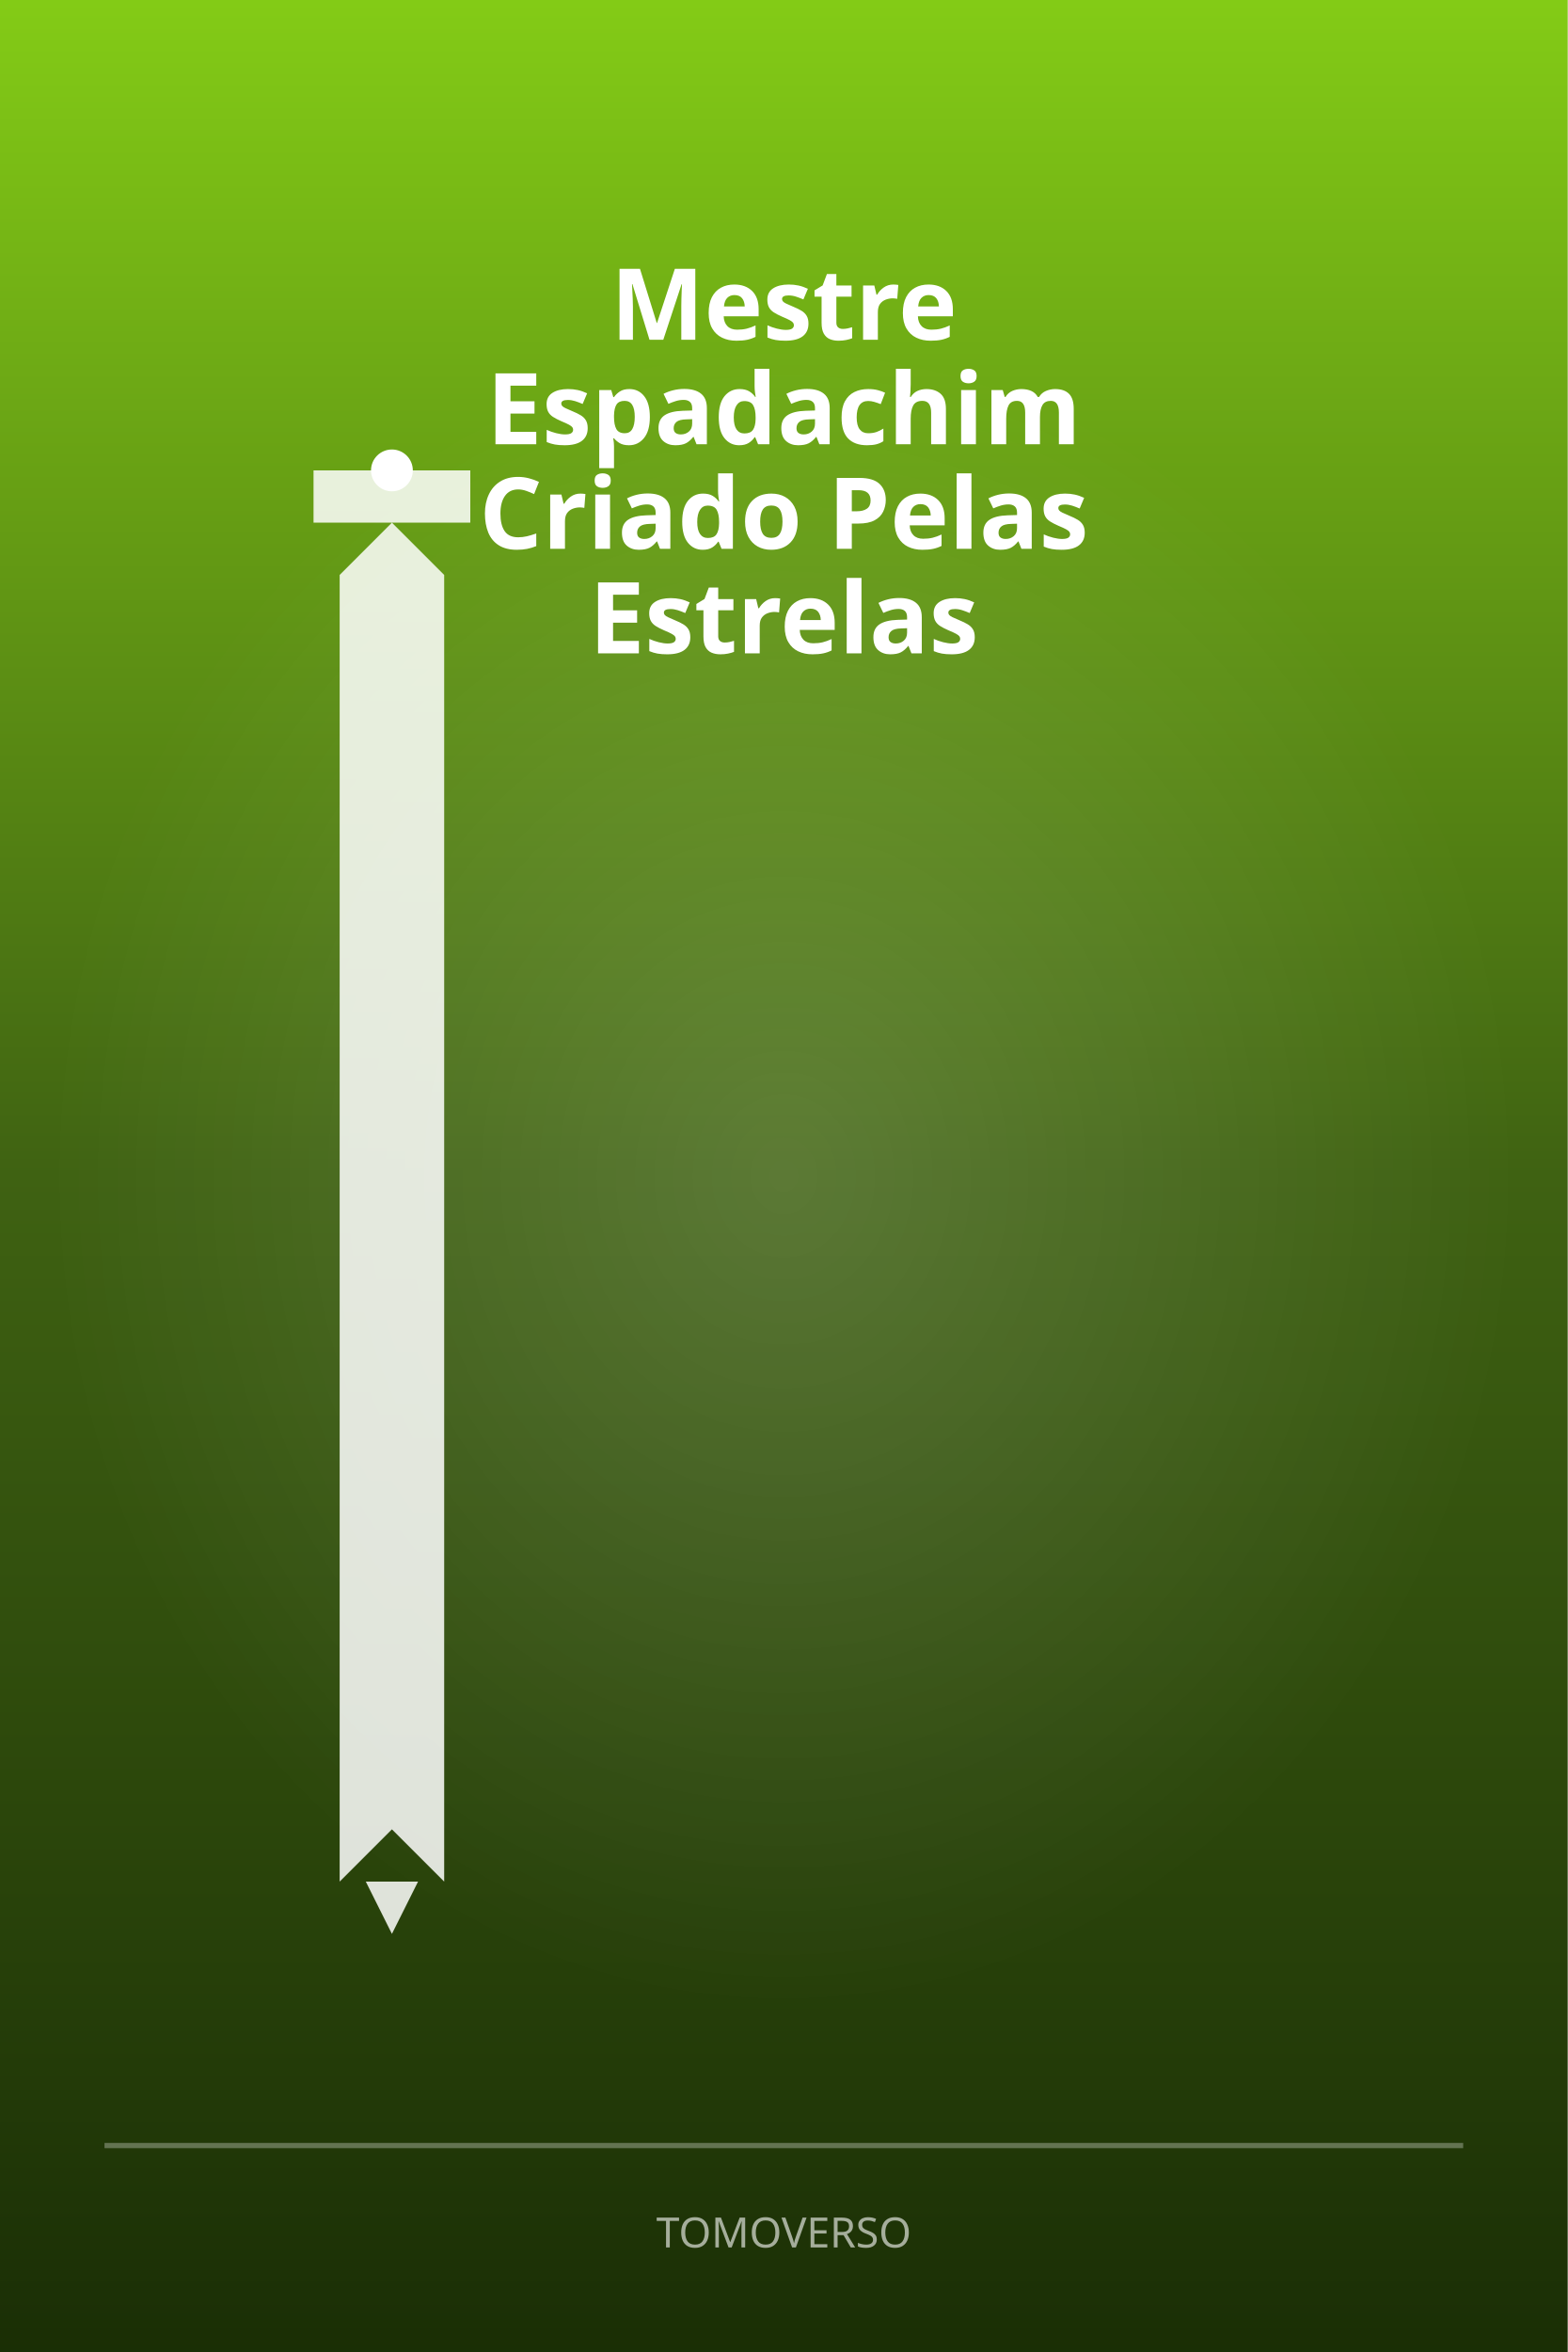
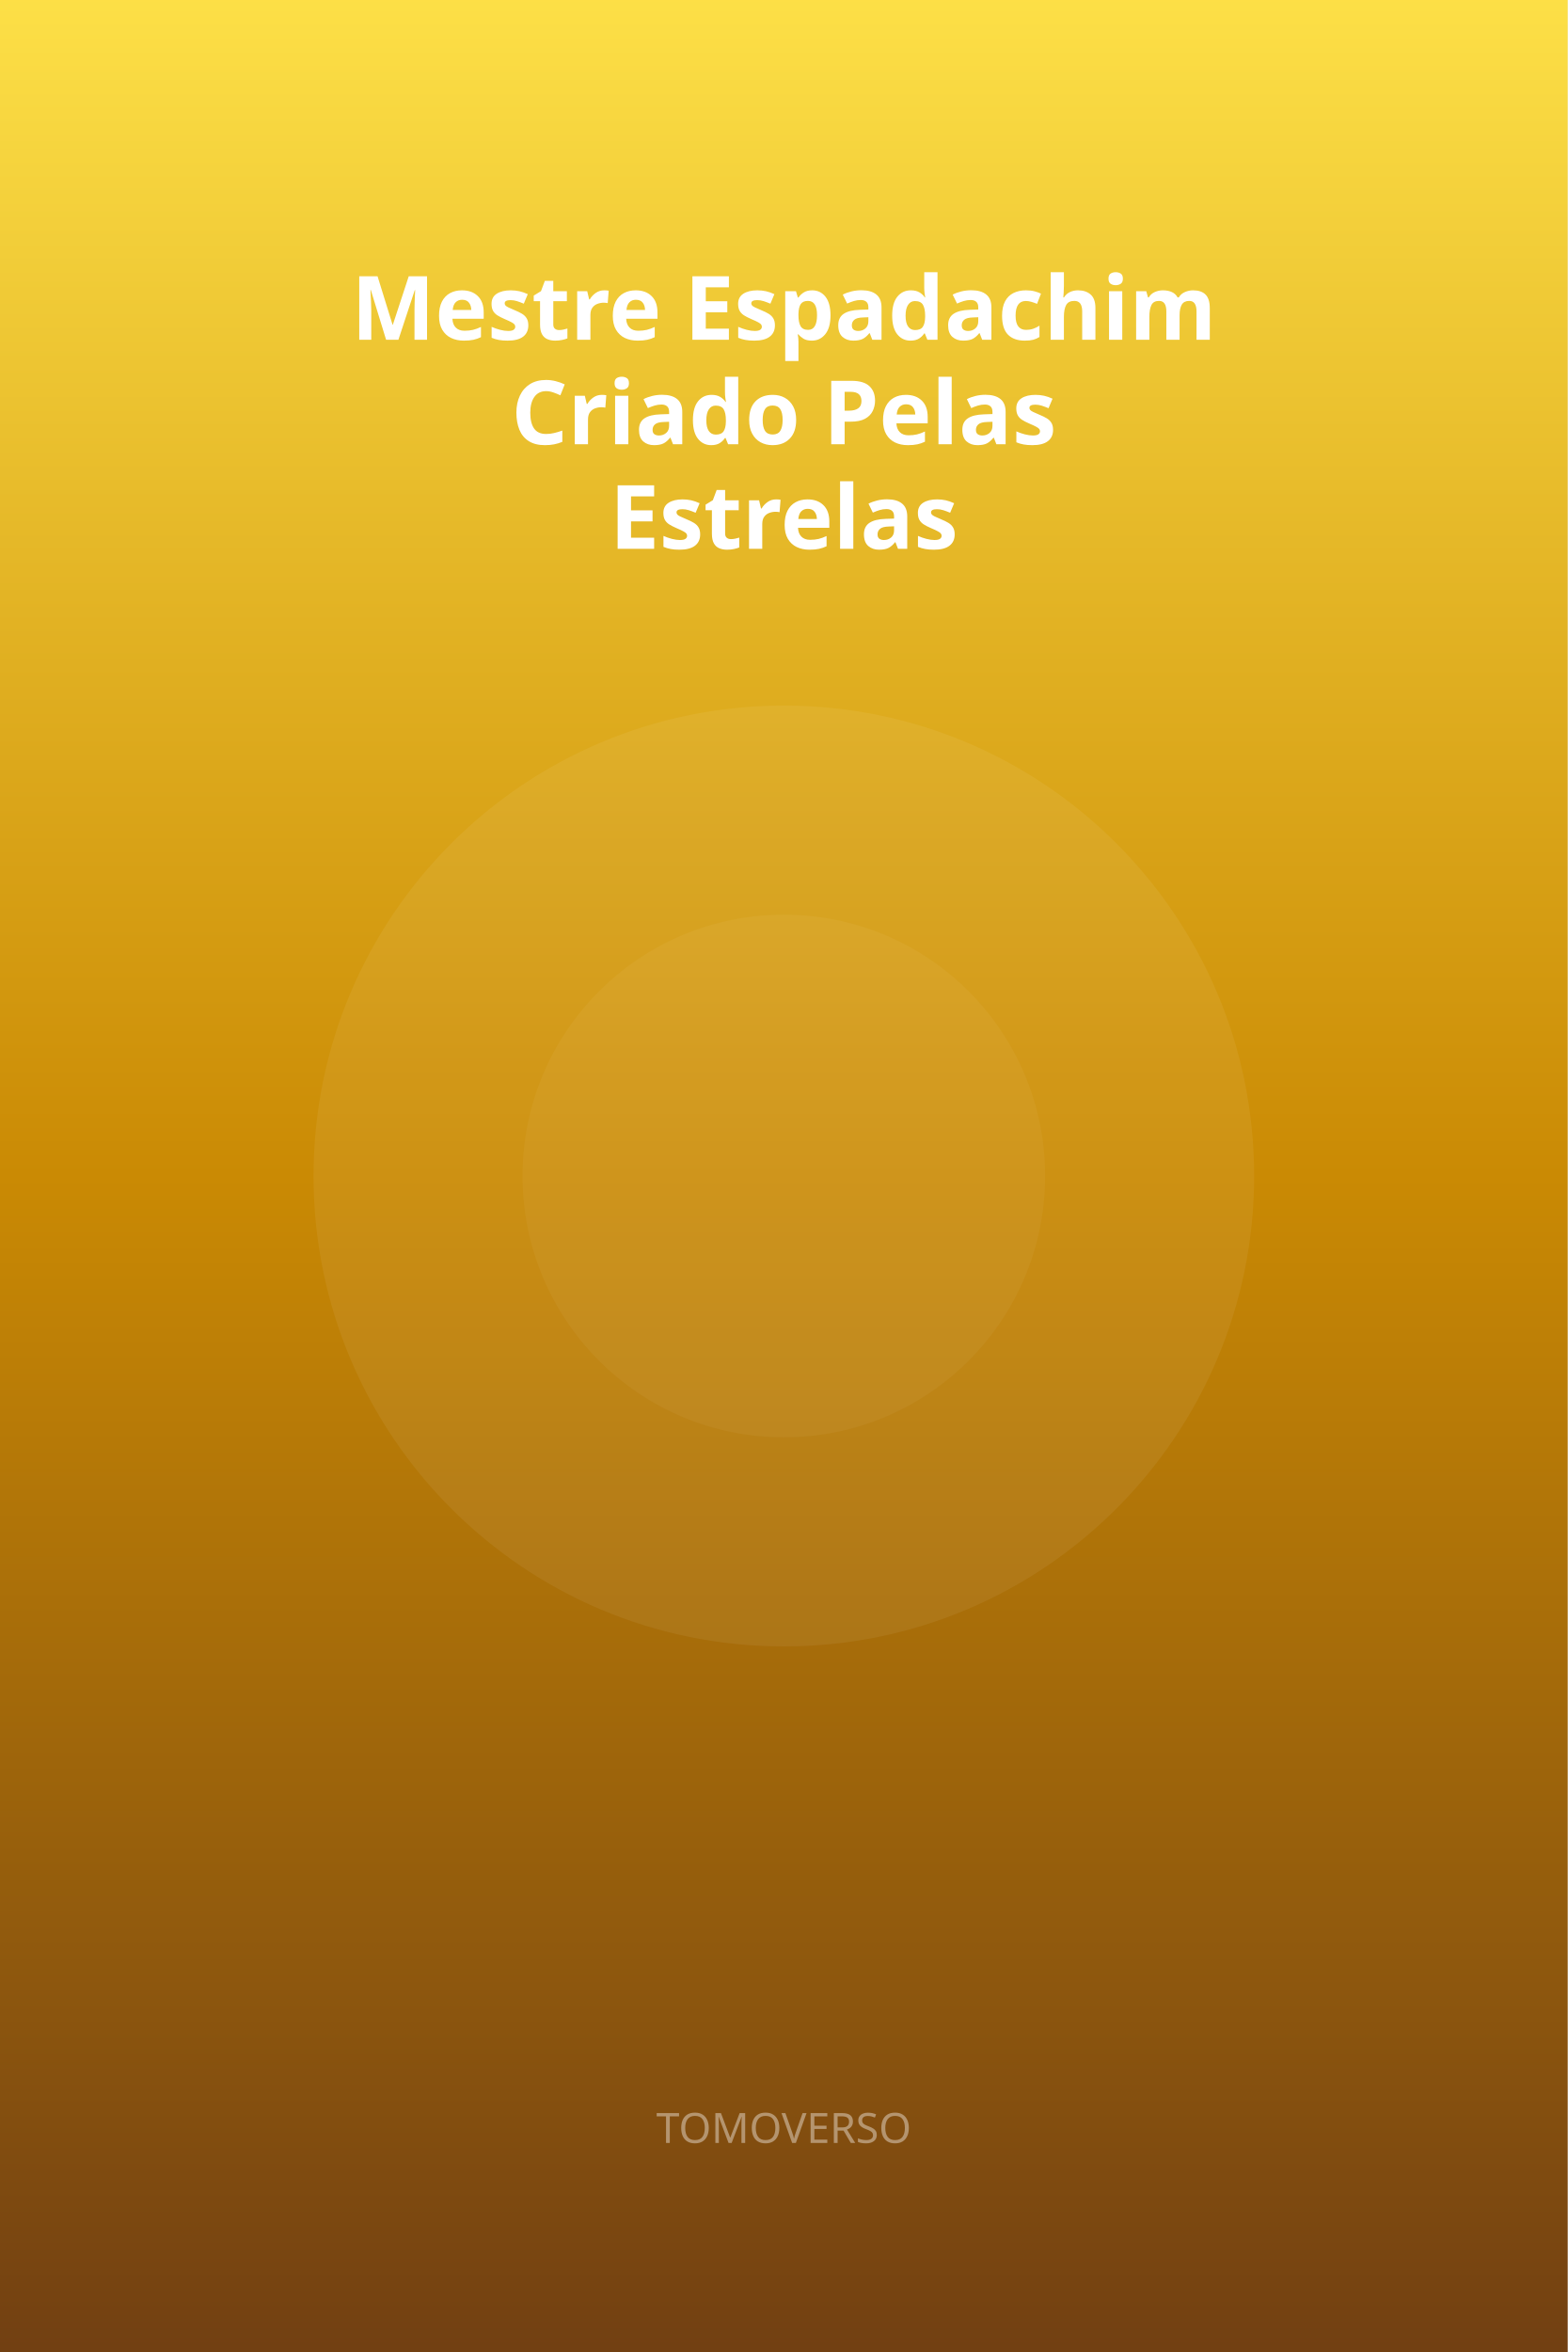
<svg xmlns="http://www.w3.org/2000/svg" width="600" height="900" viewBox="0 0 600 900">
  <defs>
    <linearGradient id="bg" x1="0" y1="0" x2="0" y2="1">
-       <stop offset="0%" stop-color="#84cc16" />
-       <stop offset="50%" stop-color="#3f6212" />
-       <stop offset="100%" stop-color="#1a2e05" />
+       <stop offset="0%" stop-color="#fde047" />
+       <stop offset="50%" stop-color="#ca8a04" />
+       <stop offset="100%" stop-color="#713f12" />
    </linearGradient>
-     <radialGradient id="glow" cx="50%" cy="50%" r="50%">
-       <stop offset="0%" stop-color="white" stop-opacity="0.15" />
-       <stop offset="100%" stop-color="white" stop-opacity="0" />
-     </radialGradient>
  </defs>
  <rect width="600" height="900" fill="url(#bg)" />
-   <ellipse cx="300" cy="450" rx="280" ry="320" fill="url(#glow)" />
-   <g>
-     <path d="M150 700 L150 200 L130 220 L130 720 Z M150 700 L150 200 L170 220 L170 720 Z M140 720 L160 720 L150 740 Z M120 200 L180 200 L180 180 L120 180 Z" fill="white" opacity="0.85" />
-     <circle cx="150" cy="180" r="8" fill="white" />
-   </g>
-   <text x="300" y="130" text-anchor="middle" fill="white" font-family="system-ui,sans-serif" font-weight="900" font-size="38" style="text-shadow: 0 2px 10px rgba(0,0,0,0.85)">Mestre</text>
-   <text x="300" y="170" text-anchor="middle" fill="white" font-family="system-ui,sans-serif" font-weight="900" font-size="38" style="text-shadow: 0 2px 10px rgba(0,0,0,0.85)">Espadachim</text>
-   <text x="300" y="210" text-anchor="middle" fill="white" font-family="system-ui,sans-serif" font-weight="900" font-size="38" style="text-shadow: 0 2px 10px rgba(0,0,0,0.85)">Criado Pelas</text>
-   <text x="300" y="250" text-anchor="middle" fill="white" font-family="system-ui,sans-serif" font-weight="900" font-size="38" style="text-shadow: 0 2px 10px rgba(0,0,0,0.85)">Estrelas</text>
-   <rect x="40" y="820" width="520" height="2" fill="white" opacity="0.3" />
-   <text x="300" y="860" text-anchor="middle" fill="white" opacity="0.6" font-family="system-ui" font-size="16">TOMOVERSO</text>
+   <circle cx="300" cy="450" r="180" fill="white" opacity="0.06" />
+   <circle cx="300" cy="450" r="100" fill="white" opacity="0.04" />
+   <text x="300" y="130" text-anchor="middle" fill="white" font-family="system-ui,sans-serif" font-weight="900" font-size="34" style="text-shadow:0 2px 8px rgba(0,0,0,0.7)">Mestre Espadachim</text>
+   <text x="300" y="170" text-anchor="middle" fill="white" font-family="system-ui,sans-serif" font-weight="900" font-size="34" style="text-shadow:0 2px 8px rgba(0,0,0,0.7)">Criado Pelas</text>
+   <text x="300" y="210" text-anchor="middle" fill="white" font-family="system-ui,sans-serif" font-weight="900" font-size="34" style="text-shadow:0 2px 8px rgba(0,0,0,0.7)">Estrelas</text>
+   <text x="300" y="820" text-anchor="middle" fill="white" opacity="0.4" font-family="system-ui" font-size="16">TOMOVERSO</text>
</svg>
